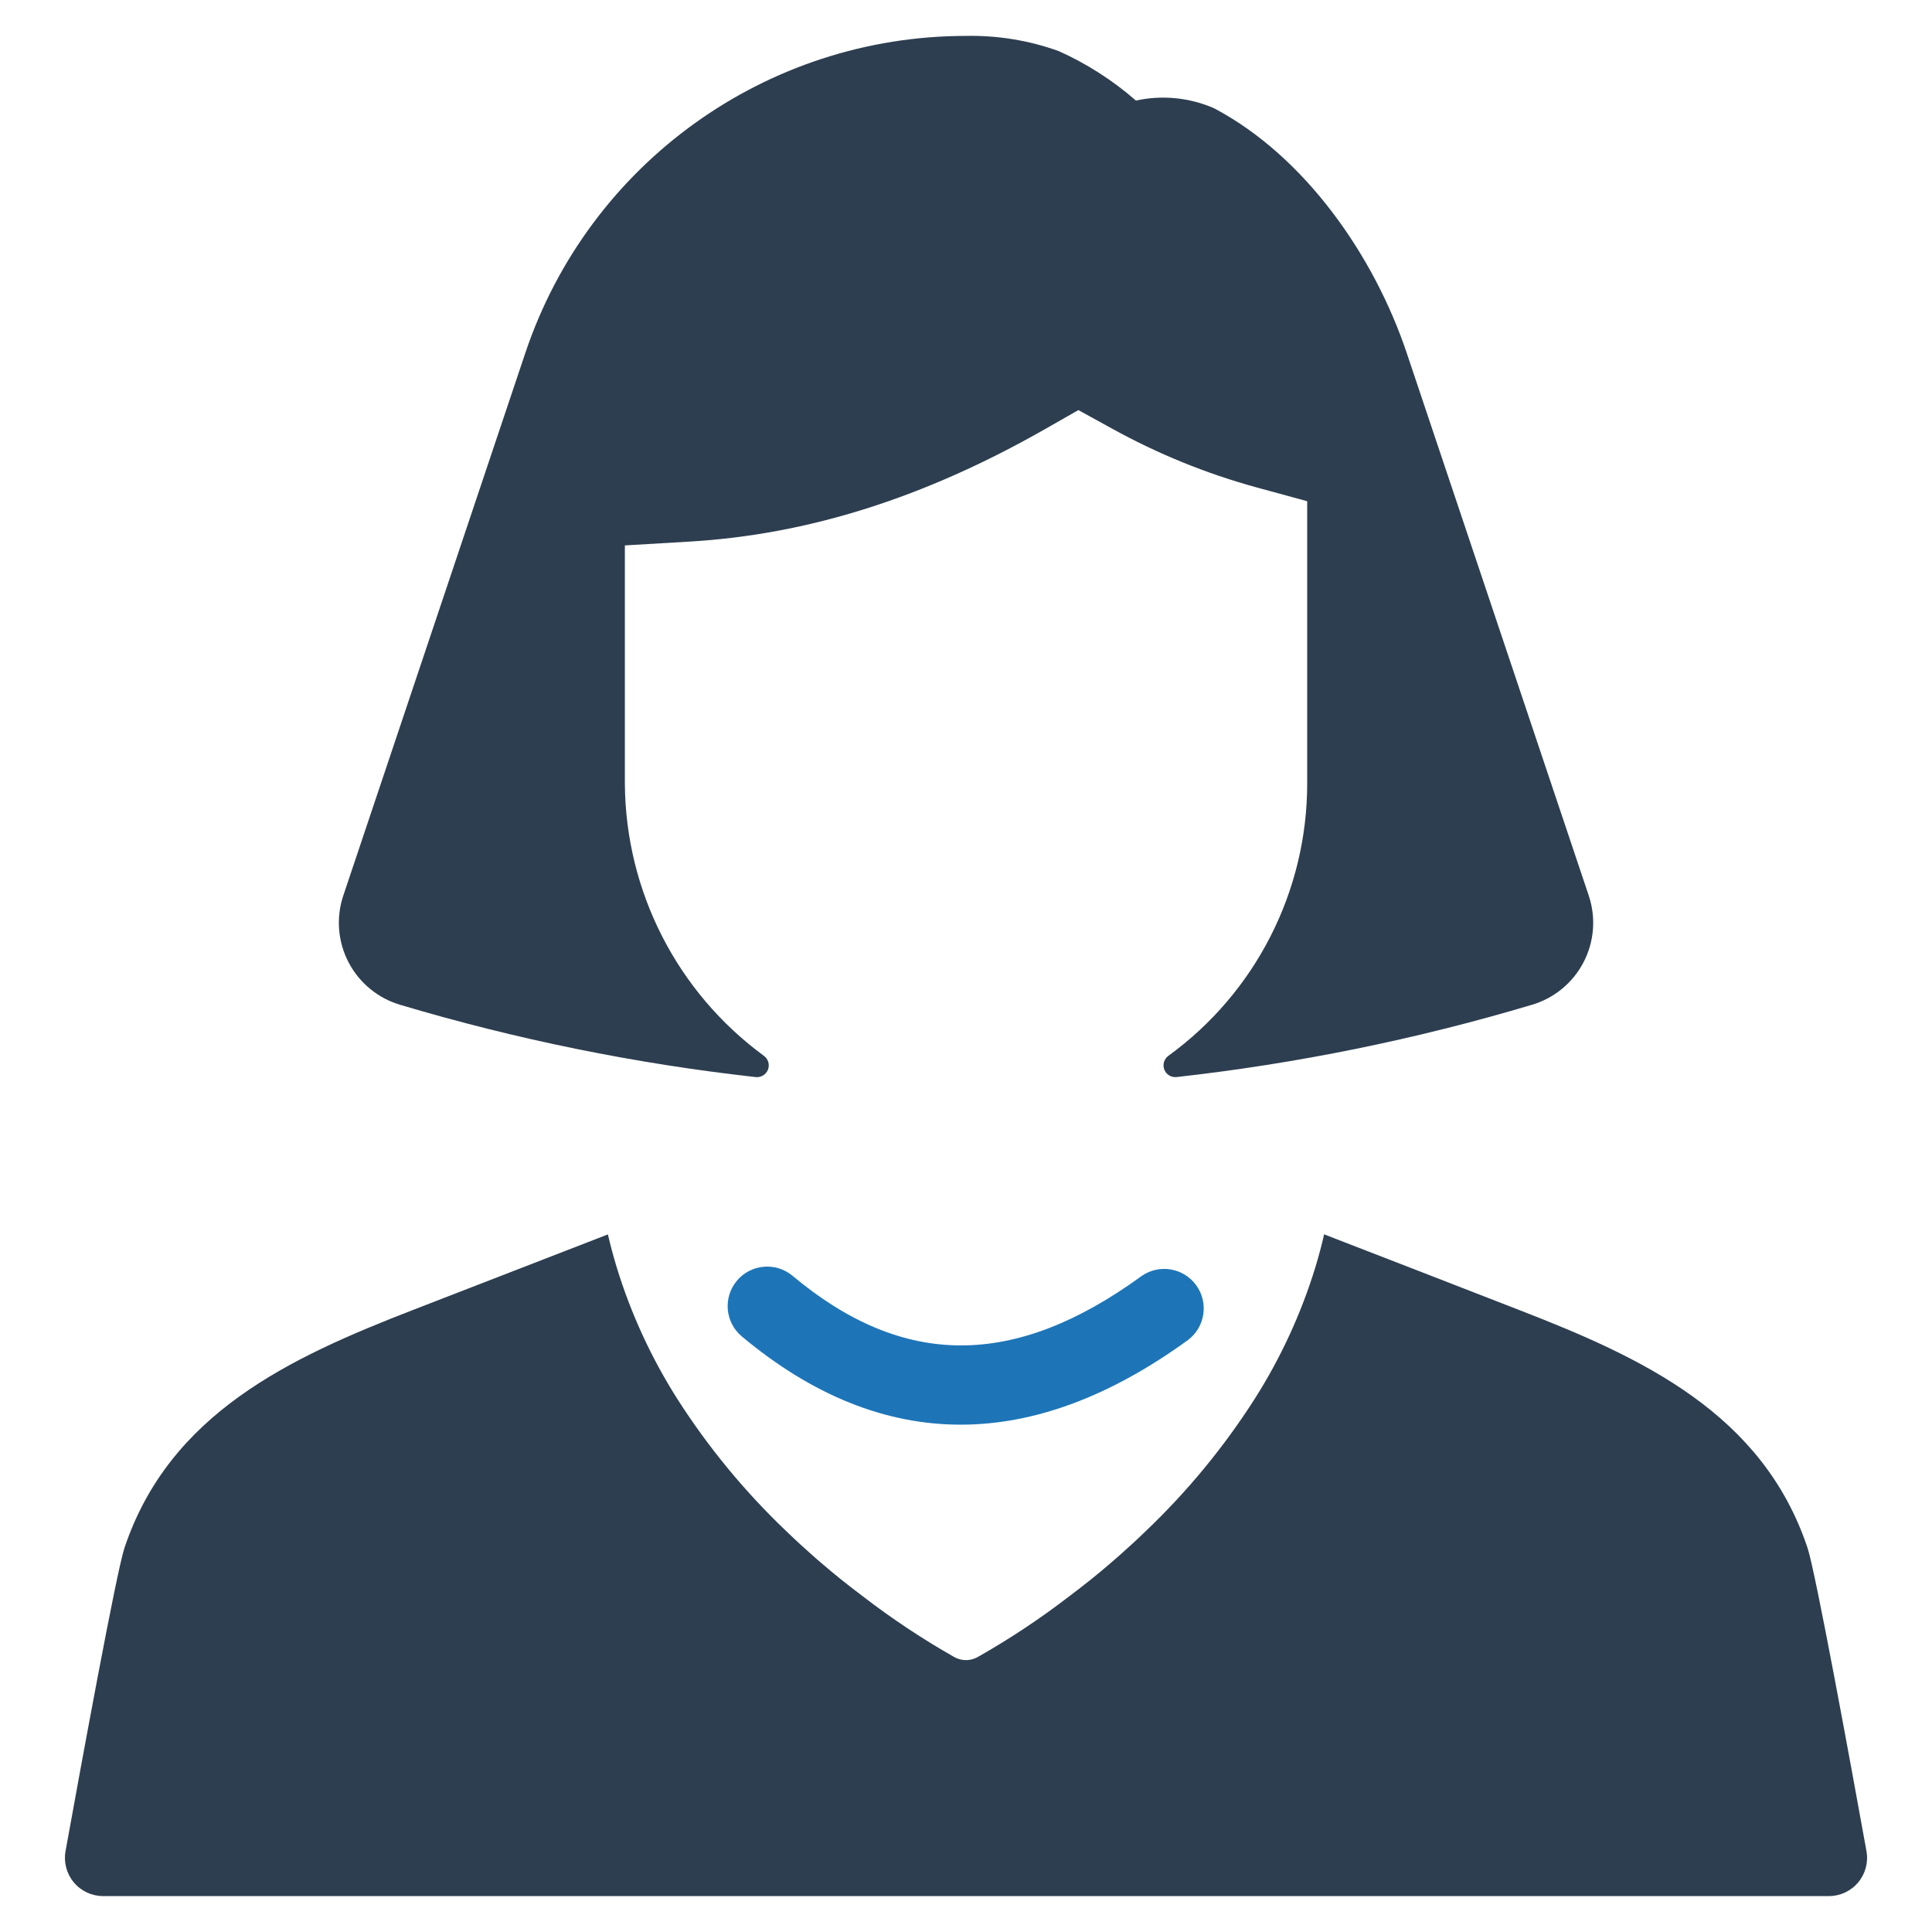
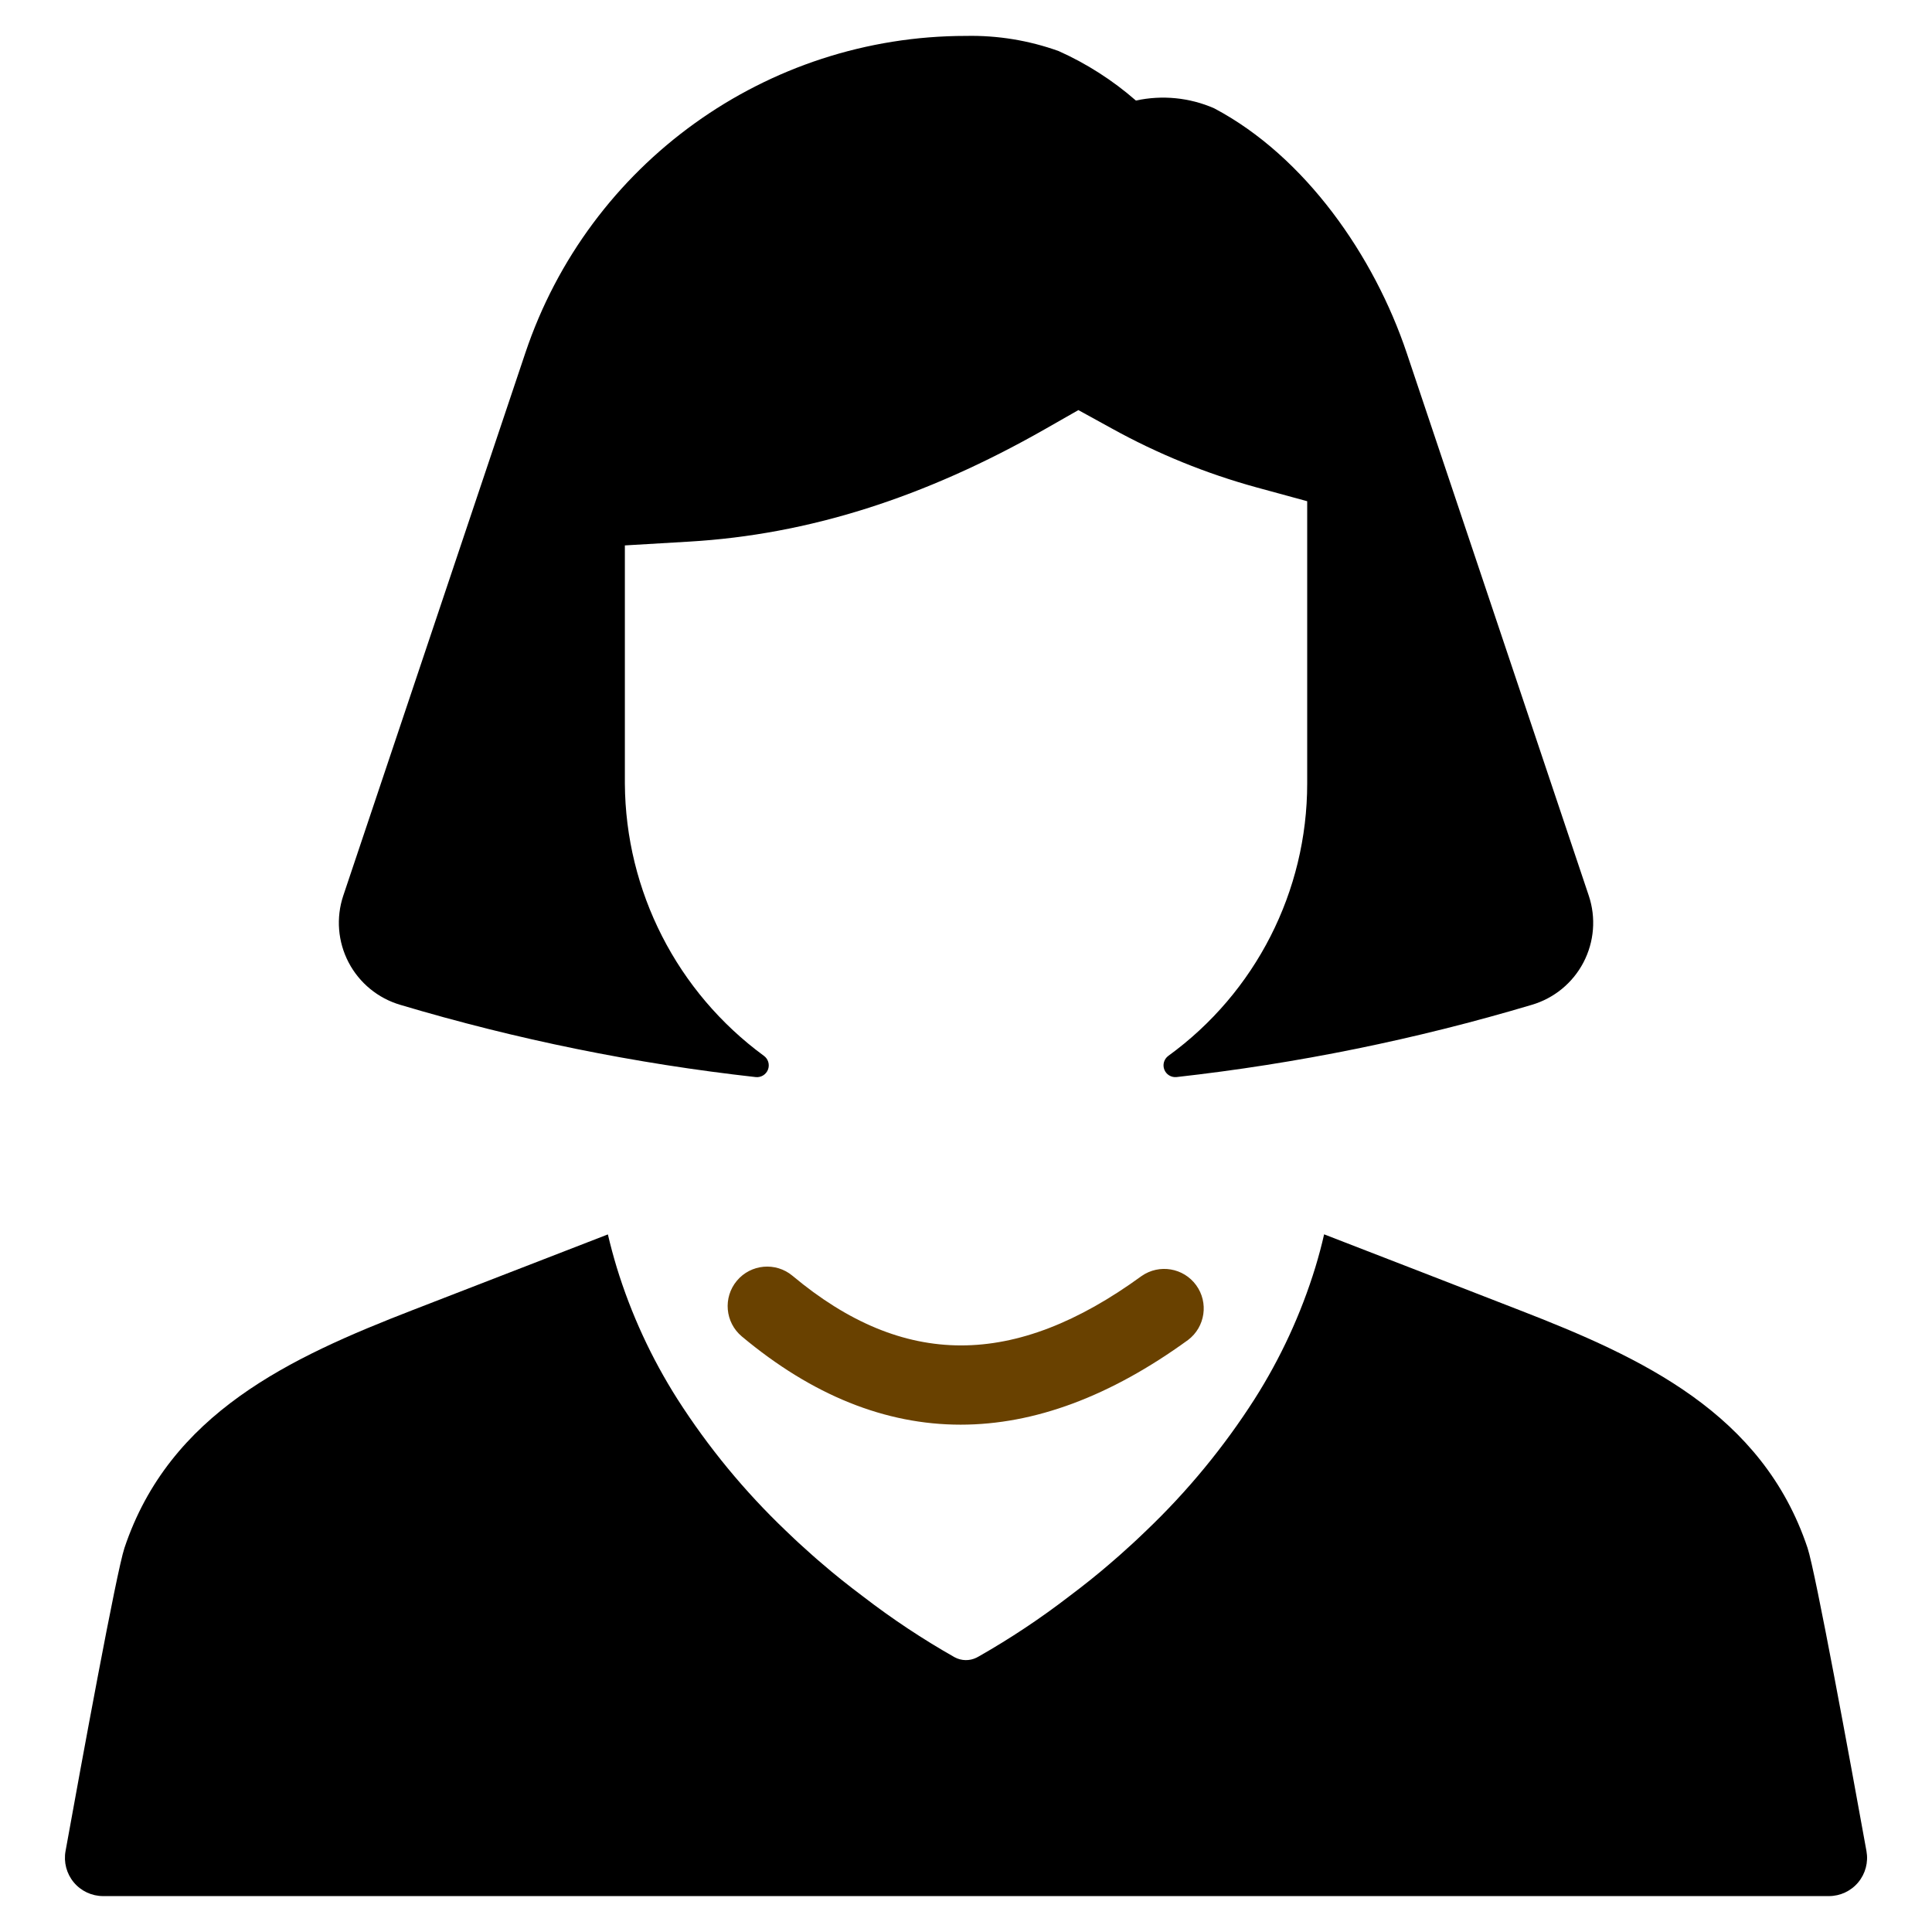
- <svg xmlns="http://www.w3.org/2000/svg" id="Layer_1" data-name="Layer 1" viewBox="0 0 128 128">
-   <defs>
-     <style>.cls-1{fill:#2d3e50;}.cls-2{fill:#1d75b8;}</style>
-   </defs>
-   <path class="cls-1" d="M123.658,122.64c-1.059-5.865-3.372-18.486-3.903-20.085C116.77,93.629,108.79,89.947,100.653,86.793q-6.459-2.514-12.927-5.015c-.165.733-.363,1.466-.584,2.195a35.903,35.903,0,0,1-4.024,8.721,47.161,47.161,0,0,1-7.178,8.717c-.383.363-.753.725-1.164,1.088-.399.363-.802.729-1.233,1.092-.838.725-1.748,1.45-2.719,2.179a51.683,51.683,0,0,1-5.962,3.964c-.044.028-.105.056-.173.093a1.575,1.575,0,0,1-1.438-.028l-.008-.004a51.704,51.704,0,0,1-6.063-4.024c-.971-.729-1.885-1.454-2.719-2.179-.435-.363-.834-.729-1.237-1.092-.411-.363-.781-.725-1.164-1.088a47.161,47.161,0,0,1-7.178-8.717,35.884,35.884,0,0,1-4.02-8.721q-.332-1.094-.588-2.191Q33.808,84.283,27.347,86.793c-8.133,3.154-16.113,6.836-19.102,15.763-.532,1.599-2.844,14.22-3.903,20.085A2.53,2.53,0,0,0,6.831,125.621H121.169A2.53,2.53,0,0,0,123.658,122.64Z" />
-   <path class="cls-1" d="M26.523,66.574a134.574,134.574,0,0,0,23.548,4.786.781.781,0,0,0,.535-1.412A22.532,22.532,0,0,1,41.399,51.911V36.135l4.268-.252c7.863-.461,15.574-2.899,23.574-7.456l2.204-1.257,2.222,1.221A43.659,43.659,0,0,0,83.266,32.296l3.339.911V51.911A22.291,22.291,0,0,1,77.407,69.952a.78.78,0,0,0,.542,1.406,134.465,134.465,0,0,0,23.531-4.784,5.664,5.664,0,0,0,3.782-7.229l-12.066-35.968c-2.143-6.389-6.705-13.006-12.759-16.204a8.458,8.458,0,0,0-5.18-.511A20.555,20.555,0,0,0,70.14,3.384,17.121,17.121,0,0,0,64.004,2.379,30.793,30.793,0,0,0,34.807,23.377L22.741,59.345A5.667,5.667,0,0,0,26.523,66.574Z" />
-   <path class="cls-2" d="M75.633,84.54c-8.429,6.135-15.778,6.13-23.126-.015a2.618,2.618,0,1,0-3.359,4.018c4.661,3.897,9.505,5.845,14.497,5.845q7.339,0,15.07-5.614A2.619,2.619,0,0,0,75.633,84.54Z" />
+ <svg xmlns="http://www.w3.org/2000/svg" viewBox="0 0 128 128">
+   <path d="M123.658,122.64c-1.059-5.865-3.372-18.486-3.903-20.085C116.77,93.629,108.79,89.947,100.653,86.793q-6.459-2.514-12.927-5.015c-.165.733-.363,1.466-.584,2.195a35.903,35.903,0,0,1-4.024,8.721,47.161,47.161,0,0,1-7.178,8.717c-.383.363-.753.725-1.164,1.088-.399.363-.802.729-1.233,1.092-.838.725-1.748,1.45-2.719,2.179a51.683,51.683,0,0,1-5.962,3.964c-.044.028-.105.056-.173.093a1.575,1.575,0,0,1-1.438-.028l-.008-.004a51.704,51.704,0,0,1-6.063-4.024c-.971-.729-1.885-1.454-2.719-2.179-.435-.363-.834-.729-1.237-1.092-.411-.363-.781-.725-1.164-1.088a47.161,47.161,0,0,1-7.178-8.717,35.884,35.884,0,0,1-4.02-8.721q-.332-1.094-.588-2.191Q33.808,84.283,27.347,86.793c-8.133,3.154-16.113,6.836-19.102,15.763-.532,1.599-2.844,14.22-3.903,20.085A2.53,2.53,0,0,0,6.831,125.621H121.169A2.53,2.53,0,0,0,123.658,122.64Z" />
+   <path d="M26.523,66.574a134.574,134.574,0,0,0,23.548,4.786.781.781,0,0,0,.535-1.412A22.532,22.532,0,0,1,41.399,51.911V36.135l4.268-.252c7.863-.461,15.574-2.899,23.574-7.456l2.204-1.257,2.222,1.221A43.659,43.659,0,0,0,83.266,32.296l3.339.911V51.911A22.291,22.291,0,0,1,77.407,69.952a.78.78,0,0,0,.542,1.406,134.465,134.465,0,0,0,23.531-4.784,5.664,5.664,0,0,0,3.782-7.229l-12.066-35.968c-2.143-6.389-6.705-13.006-12.759-16.204a8.458,8.458,0,0,0-5.18-.511A20.555,20.555,0,0,0,70.14,3.384,17.121,17.121,0,0,0,64.004,2.379,30.793,30.793,0,0,0,34.807,23.377L22.741,59.345A5.667,5.667,0,0,0,26.523,66.574Z" />
+   <path fill="#694100" d="M75.633,84.54c-8.429,6.135-15.778,6.13-23.126-.015a2.618,2.618,0,1,0-3.359,4.018c4.661,3.897,9.505,5.845,14.497,5.845q7.339,0,15.07-5.614A2.619,2.619,0,0,0,75.633,84.54Z" />
</svg>
